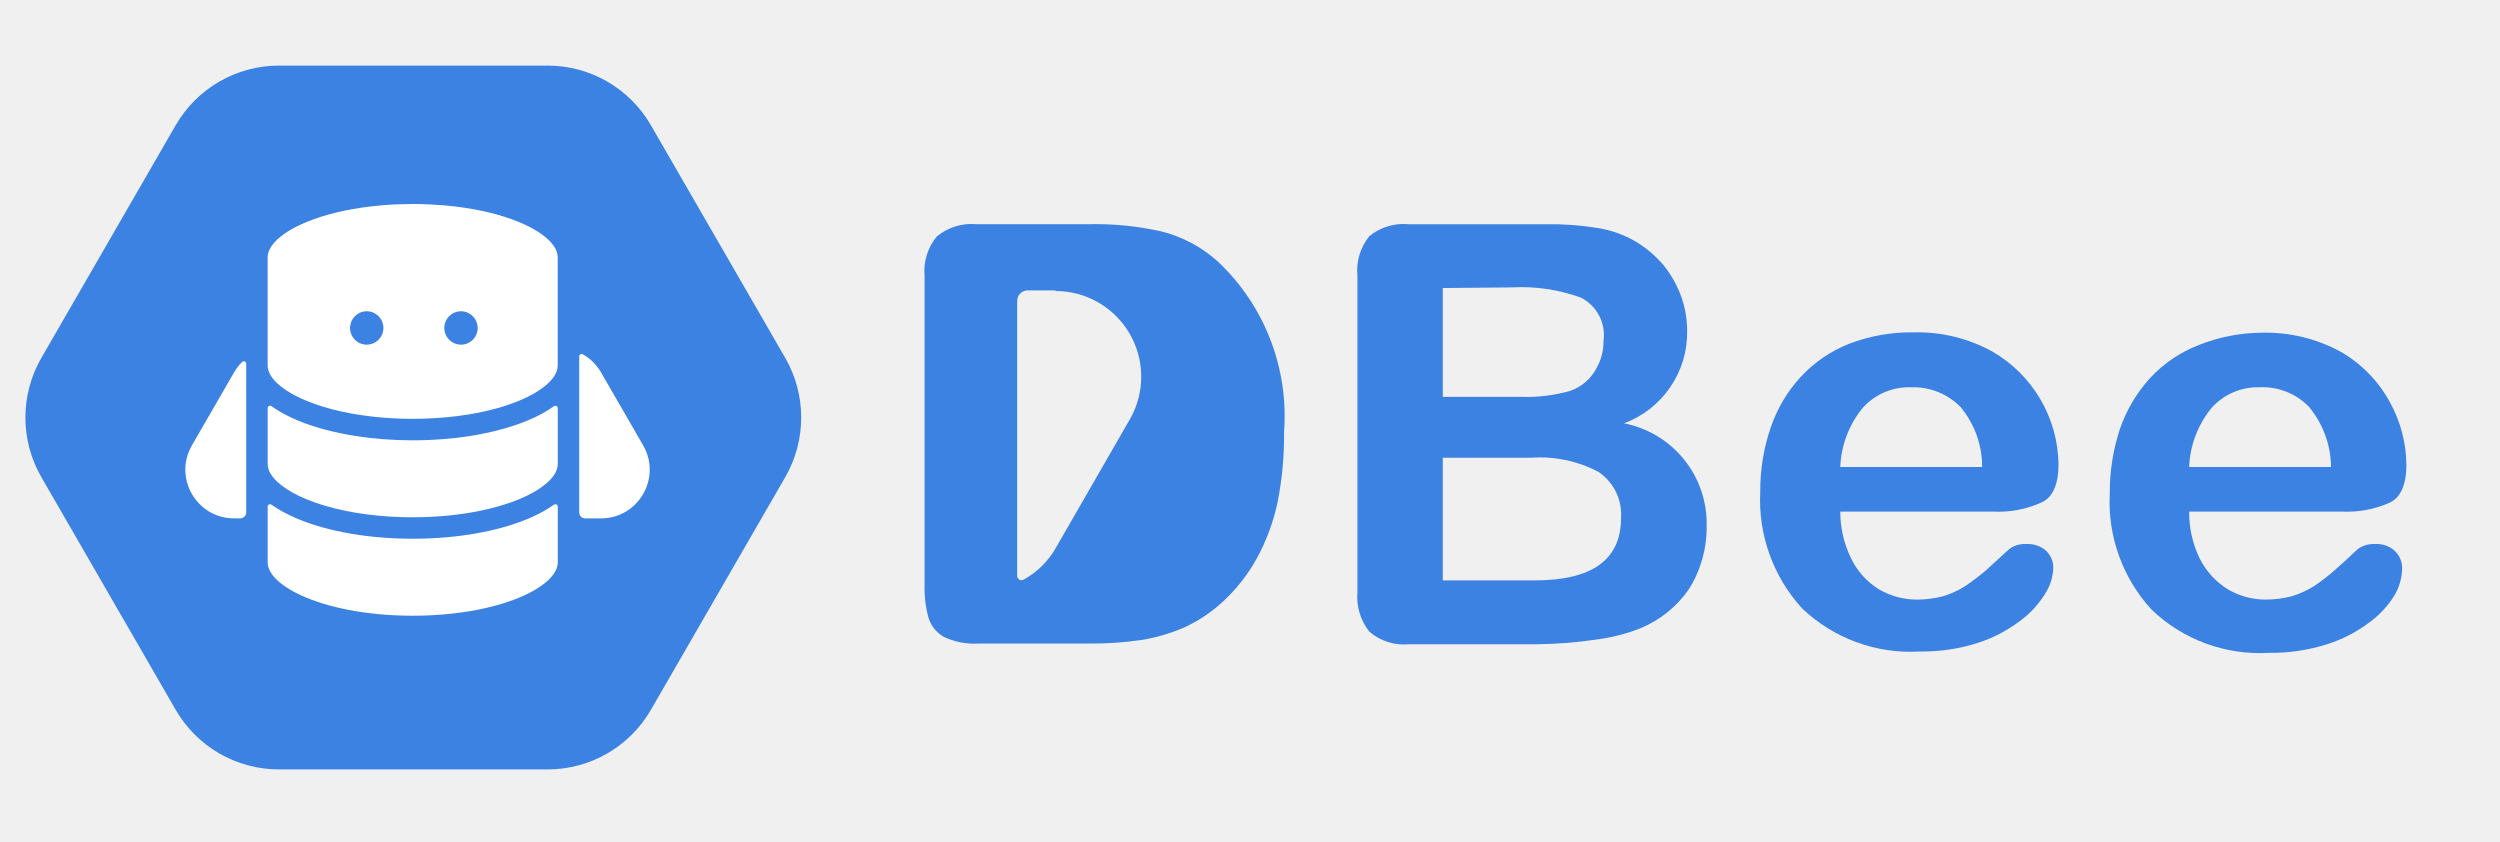
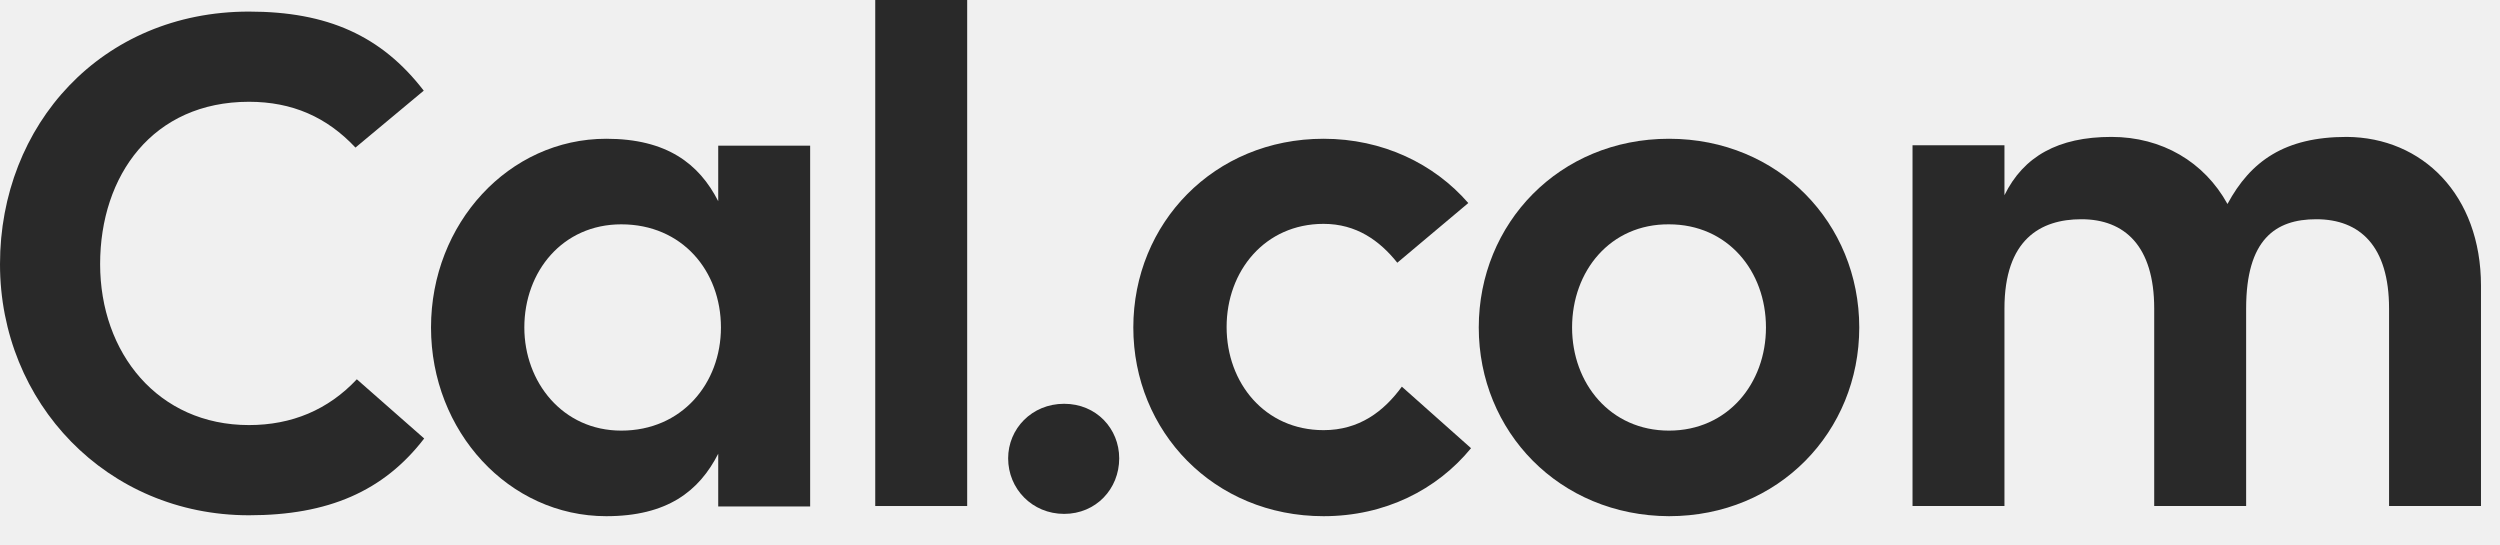
- <svg xmlns="http://www.w3.org/2000/svg" width="101" height="34" viewBox="0 0 101 34" fill="none">
-   <path d="M22.123 2.65H11.271C9.549 2.65 7.958 3.569 7.098 5.06L1.672 14.458C0.811 15.949 0.811 17.787 1.672 19.278L7.098 28.676C7.958 30.167 9.55 31.085 11.271 31.085H22.123C23.846 31.085 25.436 30.167 26.297 28.676L31.723 19.278C32.584 17.787 32.584 15.949 31.723 14.458L26.297 5.06C25.436 3.569 23.846 2.65 22.123 2.65Z" fill="#3C82E2" />
-   <path d="M9.784 14.621C9.659 14.743 9.548 14.884 9.455 15.047L7.754 17.992C6.997 19.303 7.943 20.942 9.457 20.942H9.706C9.839 20.942 9.947 20.834 9.947 20.701V18.746V18.113V14.769V14.69C9.946 14.606 9.844 14.562 9.784 14.621Z" fill="white" />
-   <path d="M25.983 17.993L24.283 15.047C24.095 14.722 23.838 14.478 23.545 14.314C23.481 14.278 23.401 14.324 23.401 14.398V14.769V18.114V18.747V20.702C23.401 20.835 23.509 20.943 23.642 20.943H24.28C25.794 20.942 26.74 19.303 25.983 17.993Z" fill="white" />
-   <path d="M22.381 20.389C22.098 20.59 21.759 20.776 21.368 20.942C21.341 20.953 21.315 20.965 21.289 20.976C20.049 21.485 18.41 21.765 16.674 21.765C14.937 21.765 13.299 21.485 12.059 20.976C12.032 20.964 12.006 20.953 11.98 20.942C11.588 20.776 11.25 20.59 10.967 20.389C10.903 20.343 10.814 20.388 10.814 20.466V20.942V22.724C10.814 23.212 11.402 23.745 12.388 24.15C13.526 24.618 15.048 24.875 16.674 24.875C18.3 24.875 19.821 24.618 20.959 24.15C21.945 23.745 22.534 23.212 22.534 22.724V20.942V20.466C22.533 20.388 22.445 20.343 22.381 20.389Z" fill="white" />
-   <path d="M22.382 16.41C22.08 16.626 21.715 16.824 21.289 16.999C20.742 17.224 20.117 17.404 19.441 17.535C18.584 17.701 17.644 17.789 16.674 17.789C15.865 17.789 15.078 17.727 14.341 17.61C13.497 17.477 12.721 17.271 12.059 16.999C11.633 16.824 11.268 16.626 10.966 16.41C10.902 16.365 10.814 16.411 10.814 16.489V18.747C10.814 18.825 10.829 18.903 10.858 18.982C11.011 19.401 11.559 19.833 12.389 20.174C12.845 20.361 13.363 20.514 13.925 20.63C14.764 20.805 15.7 20.898 16.674 20.898C17.764 20.898 18.806 20.782 19.719 20.565C20.167 20.458 20.585 20.327 20.96 20.174C21.789 19.833 22.338 19.401 22.49 18.982C22.519 18.903 22.534 18.824 22.534 18.747V16.489C22.533 16.411 22.445 16.365 22.382 16.41Z" fill="white" />
-   <path d="M22.473 10.116C22.459 10.085 22.444 10.053 22.426 10.023C22.399 9.976 22.368 9.929 22.332 9.882C22.308 9.85 22.283 9.82 22.255 9.788C21.99 9.494 21.544 9.208 20.959 8.968C20.248 8.675 19.387 8.465 18.444 8.349C18.256 8.326 18.064 8.306 17.869 8.29C17.48 8.259 17.08 8.242 16.673 8.242C16.267 8.242 15.867 8.258 15.477 8.29C15.283 8.306 15.091 8.325 14.903 8.349C13.96 8.465 13.099 8.675 12.388 8.968C11.802 9.208 11.357 9.494 11.092 9.788C11.064 9.819 11.038 9.85 11.014 9.882C10.979 9.929 10.947 9.975 10.921 10.023C10.903 10.054 10.887 10.085 10.874 10.116C10.868 10.13 10.862 10.145 10.857 10.159C10.828 10.238 10.813 10.317 10.813 10.394V11.921V14.769C10.813 14.846 10.828 14.925 10.857 15.004C11.009 15.423 11.558 15.855 12.387 16.195C12.801 16.366 13.266 16.507 13.768 16.619C14.646 16.815 15.638 16.92 16.673 16.92C17.89 16.92 19.049 16.776 20.032 16.507C20.362 16.416 20.672 16.312 20.958 16.195C21.787 15.854 22.336 15.422 22.488 15.003C22.517 14.924 22.532 14.845 22.532 14.768V10.394C22.532 10.316 22.517 10.238 22.488 10.159C22.485 10.145 22.479 10.13 22.473 10.116ZM18.624 12.575C18.813 12.575 18.984 12.654 19.106 12.779C19.211 12.887 19.28 13.028 19.295 13.186C19.297 13.207 19.298 13.228 19.298 13.25C19.298 13.622 18.996 13.925 18.624 13.925C18.29 13.925 18.012 13.681 17.959 13.361C17.953 13.325 17.949 13.288 17.949 13.25C17.949 13.13 17.981 13.016 18.037 12.918C18.152 12.714 18.372 12.575 18.624 12.575ZM14.144 13.203C14.155 13.045 14.221 12.902 14.322 12.793C14.445 12.659 14.621 12.575 14.816 12.575C15.071 12.575 15.294 12.718 15.409 12.927C15.461 13.023 15.491 13.133 15.491 13.25C15.491 13.29 15.487 13.329 15.48 13.368C15.424 13.684 15.148 13.925 14.816 13.925C14.444 13.925 14.142 13.622 14.142 13.25C14.142 13.234 14.143 13.218 14.144 13.203Z" fill="white" />
-   <path d="M39.45 9.058H43.939C44.945 9.032 45.95 9.131 46.932 9.352C47.777 9.566 48.557 9.984 49.203 10.568C50.135 11.445 50.858 12.52 51.32 13.713C51.782 14.906 51.972 16.187 51.875 17.462C51.886 18.399 51.801 19.335 51.621 20.255C51.457 21.048 51.178 21.814 50.793 22.526C50.422 23.208 49.938 23.822 49.364 24.343C48.921 24.745 48.422 25.078 47.881 25.332C47.321 25.578 46.733 25.753 46.13 25.853C45.436 25.954 44.735 26.004 44.033 26H39.531C39.042 26.03 38.554 25.933 38.114 25.72C37.813 25.543 37.592 25.255 37.5 24.918C37.387 24.482 37.337 24.032 37.353 23.582V11.156C37.326 10.87 37.356 10.58 37.441 10.305C37.525 10.03 37.663 9.774 37.847 9.553C38.069 9.369 38.325 9.231 38.6 9.146C38.875 9.061 39.164 9.031 39.45 9.058V9.058ZM42.644 11.731H41.521C41.408 11.731 41.299 11.776 41.219 11.856C41.139 11.936 41.094 12.045 41.094 12.158V23.275C41.095 23.304 41.103 23.332 41.119 23.357C41.134 23.382 41.155 23.403 41.18 23.418C41.206 23.433 41.234 23.441 41.263 23.441C41.293 23.442 41.322 23.435 41.347 23.422C41.911 23.112 42.374 22.649 42.684 22.085L45.676 16.888C45.967 16.361 46.115 15.767 46.105 15.166C46.096 14.564 45.931 13.975 45.624 13.457C45.318 12.939 44.882 12.51 44.359 12.212C43.837 11.914 43.245 11.757 42.644 11.757V11.731Z" fill="#3C82E2" />
-   <path d="M62.122 26.027H56.939C56.649 26.056 56.356 26.026 56.078 25.939C55.8 25.852 55.543 25.709 55.322 25.52C54.962 25.066 54.79 24.492 54.841 23.916V11.156C54.781 10.575 54.954 9.994 55.322 9.54C55.768 9.177 56.339 9.004 56.912 9.059H62.416C63.118 9.046 63.82 9.096 64.514 9.206C65.08 9.291 65.625 9.486 66.117 9.78C66.518 10.027 66.878 10.333 67.186 10.689C67.485 11.054 67.724 11.464 67.894 11.905C68.07 12.37 68.16 12.863 68.161 13.361C68.176 14.172 67.938 14.968 67.481 15.638C67.024 16.308 66.37 16.82 65.609 17.102C66.565 17.288 67.424 17.805 68.035 18.563C68.647 19.321 68.97 20.27 68.949 21.244C68.961 22.151 68.711 23.042 68.228 23.809C67.739 24.513 67.057 25.061 66.264 25.386C65.688 25.611 65.087 25.764 64.474 25.84C63.695 25.956 62.91 26.018 62.122 26.027V26.027ZM58.288 11.637V16.033H61.441C62.113 16.057 62.785 15.976 63.432 15.793C63.893 15.634 64.276 15.304 64.5 14.871C64.69 14.537 64.787 14.159 64.781 13.775C64.831 13.425 64.77 13.068 64.607 12.755C64.444 12.441 64.187 12.186 63.873 12.025C62.979 11.7 62.029 11.559 61.08 11.611L58.288 11.637ZM61.868 18.492H58.288V23.448H62.002C64.327 23.448 65.489 22.607 65.489 20.937C65.516 20.572 65.446 20.208 65.287 19.879C65.127 19.551 64.883 19.27 64.581 19.066C63.748 18.625 62.809 18.426 61.868 18.492V18.492Z" fill="#3C82E2" />
-   <path d="M80.532 20.669H74.347C74.346 21.327 74.497 21.977 74.788 22.567C75.036 23.079 75.425 23.51 75.91 23.809C76.38 24.083 76.915 24.226 77.46 24.224C77.807 24.223 78.153 24.178 78.488 24.09C78.81 23.996 79.115 23.857 79.397 23.676C79.679 23.485 79.951 23.28 80.212 23.061L81.174 22.179C81.374 22.033 81.621 21.962 81.868 21.979C82.156 21.962 82.439 22.058 82.657 22.246C82.758 22.341 82.837 22.457 82.888 22.587C82.939 22.716 82.96 22.855 82.951 22.994C82.928 23.352 82.813 23.697 82.617 23.996C82.353 24.424 82.008 24.796 81.601 25.092C81.088 25.478 80.515 25.776 79.904 25.974C79.144 26.215 78.35 26.332 77.553 26.321C76.686 26.372 75.817 26.244 75.001 25.945C74.186 25.646 73.44 25.183 72.81 24.584C72.229 23.95 71.78 23.206 71.489 22.396C71.197 21.587 71.07 20.727 71.114 19.868C71.108 18.981 71.252 18.1 71.541 17.262C71.798 16.503 72.213 15.807 72.757 15.218C73.303 14.631 73.974 14.174 74.721 13.882C75.548 13.568 76.428 13.414 77.313 13.428C78.422 13.4 79.52 13.667 80.492 14.203C81.294 14.666 81.962 15.329 82.43 16.128C82.899 16.926 83.152 17.833 83.164 18.759C83.164 19.547 82.937 20.095 82.483 20.295C81.872 20.575 81.203 20.703 80.532 20.669V20.669ZM74.347 18.866H80.078C80.081 17.983 79.774 17.127 79.21 16.447C78.95 16.182 78.637 15.973 78.292 15.835C77.947 15.697 77.577 15.633 77.206 15.646C76.843 15.634 76.482 15.7 76.148 15.841C75.813 15.982 75.513 16.193 75.269 16.461C74.705 17.139 74.381 17.984 74.347 18.866V18.866Z" fill="#3C82E2" />
-   <path d="M94.627 20.669H88.442C88.436 21.326 88.582 21.976 88.869 22.567C89.126 23.077 89.519 23.507 90.005 23.809C90.47 24.083 91.001 24.226 91.541 24.223C91.893 24.222 92.243 24.177 92.583 24.09C92.903 23.994 93.209 23.854 93.492 23.676C93.772 23.488 94.039 23.283 94.293 23.061C94.543 22.847 94.863 22.553 95.255 22.179C95.457 22.036 95.702 21.965 95.95 21.979C96.092 21.969 96.235 21.988 96.371 22.034C96.506 22.079 96.631 22.152 96.738 22.246C96.841 22.34 96.922 22.456 96.975 22.586C97.029 22.715 97.052 22.855 97.045 22.994C97.034 23.366 96.928 23.729 96.738 24.05C96.474 24.477 96.129 24.85 95.723 25.145C95.207 25.534 94.629 25.832 94.013 26.027C93.253 26.269 92.459 26.386 91.661 26.375C90.796 26.425 89.93 26.297 89.116 25.998C88.302 25.699 87.559 25.236 86.932 24.637C86.348 24.005 85.897 23.261 85.606 22.451C85.314 21.641 85.188 20.781 85.235 19.921C85.231 19.036 85.371 18.156 85.649 17.316C85.912 16.559 86.325 15.863 86.865 15.271C87.413 14.681 88.09 14.223 88.842 13.935C89.654 13.612 90.52 13.445 91.394 13.441C92.504 13.416 93.6 13.684 94.574 14.216C95.407 14.698 96.091 15.401 96.551 16.247C96.979 17.02 97.209 17.888 97.219 18.772C97.219 19.56 96.992 20.108 96.538 20.309C95.938 20.576 95.283 20.699 94.627 20.669V20.669ZM88.442 18.866H94.173C94.165 17.982 93.854 17.128 93.291 16.447C93.036 16.179 92.726 15.969 92.383 15.831C92.039 15.692 91.67 15.629 91.301 15.646C90.938 15.633 90.577 15.7 90.243 15.841C89.908 15.981 89.608 16.193 89.363 16.461C88.8 17.139 88.476 17.984 88.442 18.866V18.866Z" fill="#3C82E2" />
+ <svg xmlns="http://www.w3.org/2000/svg" width="101" height="22" viewBox="0 0 101 22" fill="none">
+   <path d="M10.058 20.817C4.321 20.817 0 16.276 0 10.67C0 5.046 4.101 0.468 10.058 0.468C13.221 0.468 15.409 1.439 17.119 3.663L14.361 5.962C13.203 4.728 11.805 4.112 10.058 4.112C6.178 4.112 4.045 7.083 4.045 10.67C4.045 14.258 6.381 17.173 10.058 17.173C11.787 17.173 13.258 16.557 14.416 15.323L17.137 17.715C15.501 19.845 13.258 20.817 10.058 20.817Z" fill="#292929" />
+   <path d="M29.016 5.886H32.73V20.461H29.016V18.331C28.244 19.845 26.957 20.854 24.493 20.854C20.558 20.854 17.413 17.434 17.413 13.23C17.413 9.025 20.558 5.606 24.493 5.606C26.938 5.606 28.244 6.615 29.016 8.128V5.886ZM29.126 13.23C29.126 10.95 27.563 9.063 25.099 9.063C22.727 9.063 21.183 10.969 21.183 13.23C21.183 15.435 22.727 17.397 25.099 17.397C27.545 17.397 29.126 15.491 29.126 13.23Z" fill="#292929" />
+   <path d="M35.36 0H39.074V20.443H35.36V0Z" fill="#292929" />
+   <path d="M40.729 18.518C40.729 17.322 41.685 16.313 42.991 16.313C44.296 16.313 45.216 17.322 45.216 18.518C45.216 19.752 44.278 20.761 42.991 20.761C41.704 20.761 40.729 19.752 40.729 18.518Z" fill="#292929" />
+   <path d="M59.43 18.107C58.05 19.788 55.954 20.854 53.472 20.854C49.04 20.854 45.786 17.434 45.786 13.23C45.786 9.025 49.04 5.606 53.472 5.606C55.862 5.606 57.94 6.615 59.319 8.203L56.451 10.614C55.734 9.717 54.796 9.044 53.472 9.044C51.1 9.044 49.555 10.95 49.555 13.211C49.555 15.472 51.1 17.378 53.472 17.378C54.906 17.378 55.899 16.631 56.635 15.621L59.43 18.107Z" fill="#292929" />
+   <path d="M59.742 13.23C59.742 9.025 62.997 5.606 67.428 5.606C71.86 5.606 75.114 9.025 75.114 13.23C75.114 17.434 71.86 20.854 67.428 20.854C62.997 20.835 59.742 17.434 59.742 13.23ZM71.345 13.23C71.345 10.95 69.8 9.063 67.428 9.063C65.056 9.044 63.512 10.95 63.512 13.23C63.512 15.491 65.056 17.397 67.428 17.397C69.8 17.397 71.345 15.491 71.345 13.23Z" fill="#292929" />
+   <path d="M100.232 11.548V20.443H96.518V12.464C96.518 9.941 95.341 8.857 93.576 8.857C91.921 8.857 90.744 9.68 90.744 12.464V20.443H87.03V12.464C87.03 9.941 85.835 8.857 84.088 8.857C82.433 8.857 80.98 9.68 80.98 12.464V20.443H77.266V5.868H80.98V7.886C81.752 6.316 83.15 5.531 85.301 5.531C87.343 5.531 89.052 6.54 89.99 8.241C90.928 6.503 92.307 5.531 94.808 5.531C97.86 5.55 100.232 7.867 100.232 11.548Z" fill="#292929" />
</svg>
